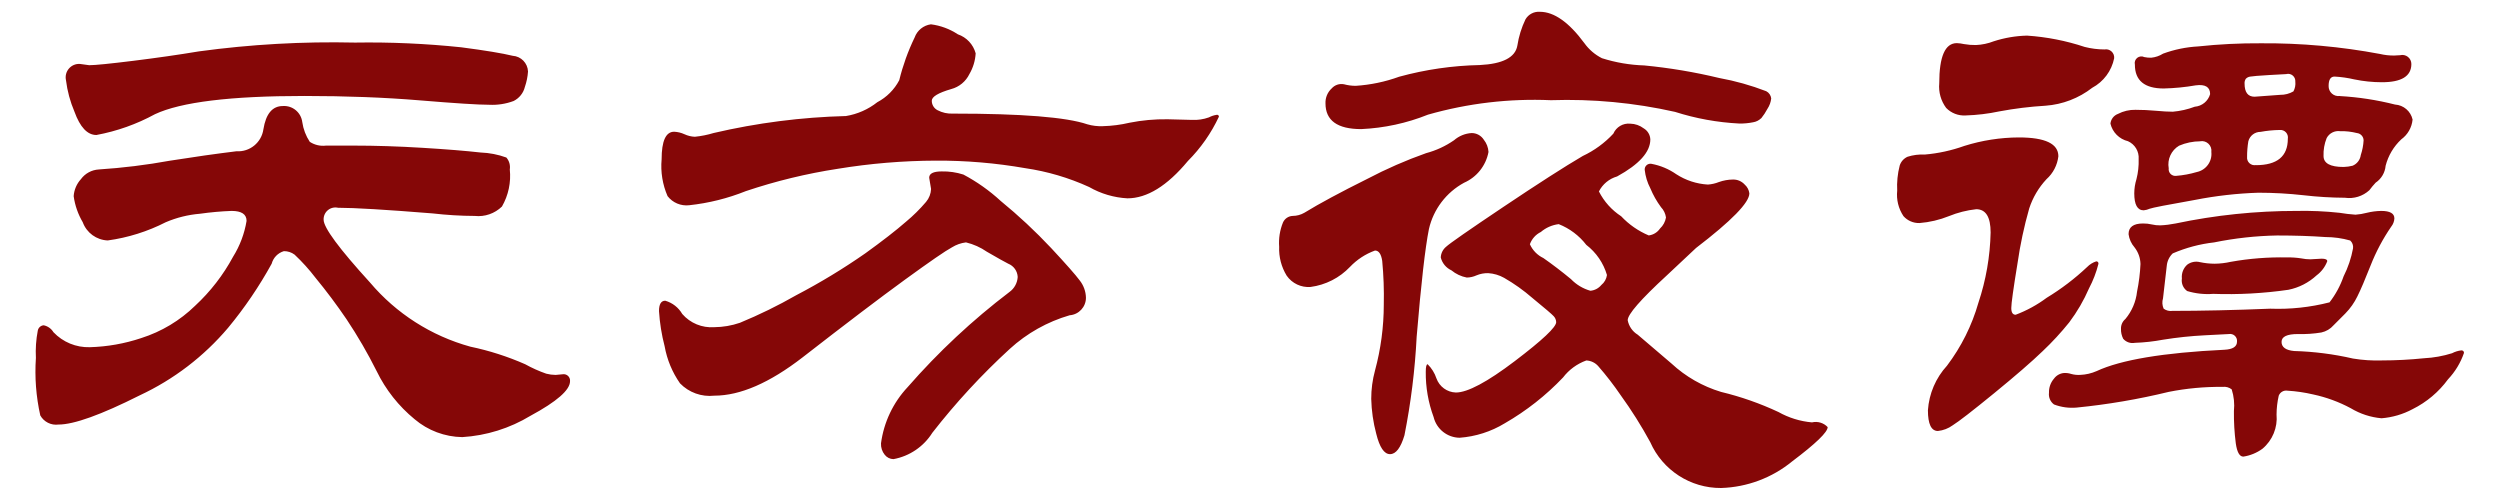
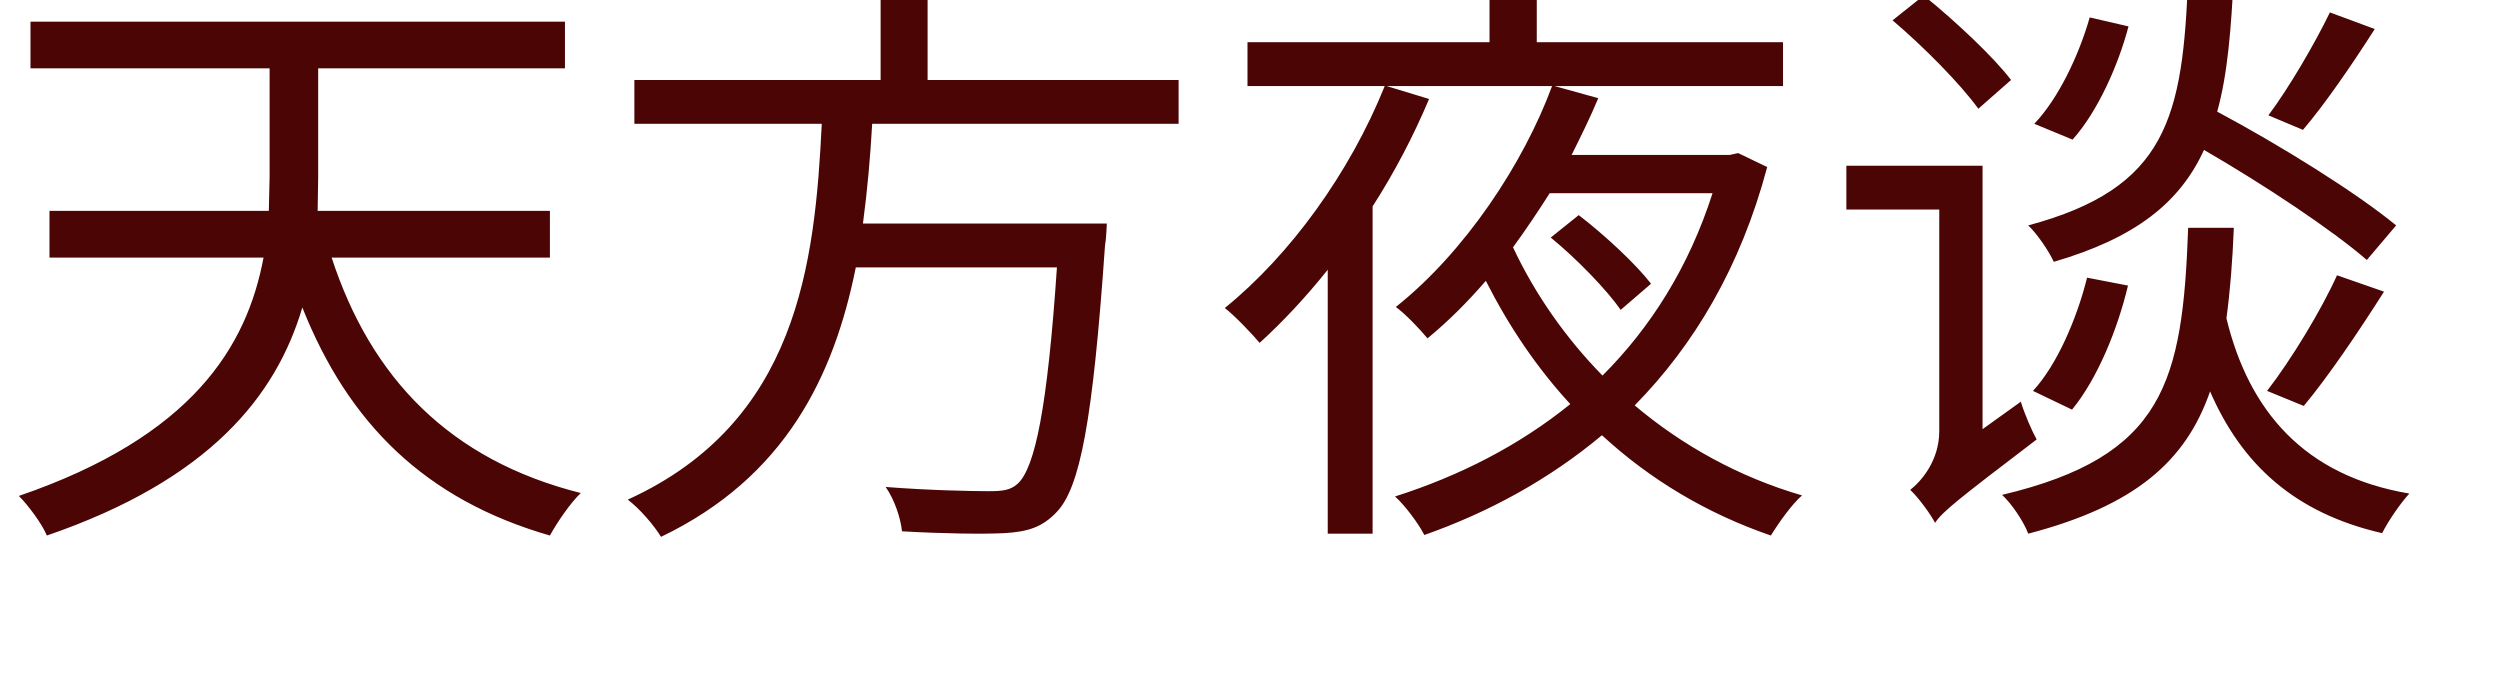
- <svg xmlns="http://www.w3.org/2000/svg" width="150" height="30" viewBox="0 0 150 30">
+ <svg xmlns="http://www.w3.org/2000/svg" width="148" height="40" viewBox="0 0 148 40">
  <defs>
    <style>
      .cls-1 {
-         fill: #850707;
-         fill-rule: evenodd;
+         font-size: 36px;
+         fill: #4b0505;
+         font-family: STLiti;
      }
    </style>
  </defs>
-   <path id="形状_1" data-name="形状 1" class="cls-1" d="M146.881,22.759a5.866,5.866,0,0,1-2.126,1.79,4.733,4.733,0,0,1-1.862.547,4.288,4.288,0,0,1-1.843-.6,8.54,8.54,0,0,0-2.257-.829,9.216,9.216,0,0,0-1.542-.226,0.478,0.478,0,0,0-.527.3,5.2,5.2,0,0,0-.131,1.131,2.389,2.389,0,0,1-.847,2.054,2.606,2.606,0,0,1-1.147.471q-0.339,0-.451-0.792a13.943,13.943,0,0,1-.113-1.941,3.2,3.2,0,0,0-.132-1.3,0.728,0.728,0,0,0-.545-0.151,15.746,15.746,0,0,0-3.235.3,40.094,40.094,0,0,1-5.53.942,3.03,3.03,0,0,1-1.354-.188,0.757,0.757,0,0,1-.3-0.7,1.23,1.23,0,0,1,.3-0.848,0.832,0.832,0,0,1,.6-0.339,1.188,1.188,0,0,1,.432.057,1.668,1.668,0,0,0,.546.056,2.7,2.7,0,0,0,.978-0.226q2.181-1.018,7.673-1.282,0.753-.037.753-0.49a0.417,0.417,0,0,0-.489-0.452q-0.077,0-1.448.075a23,23,0,0,0-2.5.264,11.231,11.231,0,0,1-1.693.188,0.738,0.738,0,0,1-.7-0.245,1.245,1.245,0,0,1-.132-0.6,0.733,0.733,0,0,1,.263-0.584,3.072,3.072,0,0,0,.7-1.64,10.663,10.663,0,0,0,.207-1.659,1.682,1.682,0,0,0-.357-1,1.5,1.5,0,0,1-.358-0.792q0-.64.865-0.641a2.18,2.18,0,0,1,.527.057,2.1,2.1,0,0,0,.508.056,6.026,6.026,0,0,0,.921-0.113,35.1,35.1,0,0,1,7.26-.754,20.216,20.216,0,0,1,2.577.113,9.576,9.576,0,0,0,.959.113,3.614,3.614,0,0,0,.677-0.113,3.9,3.9,0,0,1,.865-0.113q0.791,0,.79.452a0.864,0.864,0,0,1-.188.49,11.57,11.57,0,0,0-1.241,2.337q-0.489,1.244-.79,1.847a3.874,3.874,0,0,1-.715,1.018l-0.714.716a1.343,1.343,0,0,1-.734.434,7.388,7.388,0,0,1-1.41.094c-0.653,0-.978.157-0.978,0.471s0.25,0.5.752,0.547a17.965,17.965,0,0,1,3.536.452,8.866,8.866,0,0,0,1.73.113,24.962,24.962,0,0,0,2.539-.132,6.731,6.731,0,0,0,1.674-.3,1.558,1.558,0,0,1,.545-0.17,0.143,0.143,0,0,1,.17.151A4.36,4.36,0,0,1,146.881,22.759Zm-7.11-4.617a5.491,5.491,0,0,0,.846-1.564,6.217,6.217,0,0,0,.565-1.677,0.534,0.534,0,0,0-.17-0.471,5.47,5.47,0,0,0-1.485-.207q-1.317-.094-2.9-0.094a20.887,20.887,0,0,0-3.78.415,8.75,8.75,0,0,0-2.483.66,1.171,1.171,0,0,0-.357.735l-0.226,1.96a0.887,0.887,0,0,0,.038.622,0.715,0.715,0,0,0,.526.132q2.6,0,5.868-.132A12.427,12.427,0,0,0,139.771,18.141Zm-8.539-.678a0.776,0.776,0,0,1-.319-0.754,0.982,0.982,0,0,1,.319-0.829A0.908,0.908,0,0,1,132,15.729a4.3,4.3,0,0,0,.884.094,4.62,4.62,0,0,0,.96-0.113,17.08,17.08,0,0,1,3.385-.264,4.659,4.659,0,0,1,.846.057,2.775,2.775,0,0,0,.546.056l0.677-.038c0.226,0,.338.051,0.338,0.151a1.888,1.888,0,0,1-.639.848,3.511,3.511,0,0,1-1.693.867,25.352,25.352,0,0,1-4.514.245A4.264,4.264,0,0,1,131.232,17.463Zm9.16-11.7a17.465,17.465,0,0,1,3.31.509,1.154,1.154,0,0,1,1.053.9,1.658,1.658,0,0,1-.677,1.187,3.288,3.288,0,0,0-.94,1.583,1.367,1.367,0,0,1-.6,1.018,5.419,5.419,0,0,0-.376.452,1.79,1.79,0,0,1-1.467.452,22.53,22.53,0,0,1-2.483-.151,24.552,24.552,0,0,0-2.708-.151,23.7,23.7,0,0,0-3.818.434q-2.465.434-2.709,0.528a1.137,1.137,0,0,1-.357.094q-0.564,0-.564-1.018a2.9,2.9,0,0,1,.131-0.848,4.32,4.32,0,0,0,.132-1.206,1.087,1.087,0,0,0-.639-1.074,1.427,1.427,0,0,1-1.054-1.055,0.7,0.7,0,0,1,.452-0.584,2.176,2.176,0,0,1,1.053-.245q0.6,0,1.223.057c0.413,0.038.752,0.057,1.015,0.057a4.95,4.95,0,0,0,1.317-.3,1.043,1.043,0,0,0,.921-0.754q0-.641-0.865-0.528a13.037,13.037,0,0,1-1.918.188q-1.731,0-1.731-1.432a0.4,0.4,0,0,1,.565-0.452,1.765,1.765,0,0,0,.413.038,1.64,1.64,0,0,0,.715-0.245,7.252,7.252,0,0,1,2.107-.433,33.575,33.575,0,0,1,3.761-.188,37.256,37.256,0,0,1,7.147.641,3.513,3.513,0,0,0,.847.094c0.188-.012.306-0.019,0.357-0.019a0.543,0.543,0,0,1,.677.528q0,1.094-1.768,1.093a8.215,8.215,0,0,1-1.655-.17,6.8,6.8,0,0,0-1.185-.17c-0.239,0-.357.188-0.357,0.565A0.59,0.59,0,0,0,140.392,5.759Zm-5.041,4.146q1.918,0,1.919-1.583a0.451,0.451,0,0,0-.489-0.528,6.9,6.9,0,0,0-1.148.113,0.753,0.753,0,0,0-.733.565,5.65,5.65,0,0,0-.075.942A0.449,0.449,0,0,0,135.351,9.905Zm-3.329-1.432a3.246,3.246,0,0,0-1.279.264,1.311,1.311,0,0,0-.62,1.357,0.4,0.4,0,0,0,.451.452,5.96,5.96,0,0,0,1.223-.226,1.11,1.11,0,0,0,.884-1.206A0.575,0.575,0,0,0,132.022,8.473Zm5.172-4.033q-0.075,0-1.034.057t-1.147.094a0.438,0.438,0,0,0-.264.132,0.449,0.449,0,0,0-.075.283q0,0.792.6,0.792l1.542-.113a1.528,1.528,0,0,0,.79-0.207,1,1,0,0,0,.113-0.584A0.436,0.436,0,0,0,137.194,4.439ZM139.6,8.284a2.612,2.612,0,0,0-.188,1.074q0,0.66,1.2.66a2.416,2.416,0,0,0,.546-0.075,0.808,0.808,0,0,0,.489-0.641,3.31,3.31,0,0,0,.169-0.886,0.449,0.449,0,0,0-.4-0.433,3.775,3.775,0,0,0-1.015-.113A0.793,0.793,0,0,0,139.6,8.284ZM122.731,6.343a22.26,22.26,0,0,0-2.765.339,11.388,11.388,0,0,1-2.031.245,1.5,1.5,0,0,1-1.166-.452A2.143,2.143,0,0,1,116.355,5q0-2.412,1.054-2.412a2.393,2.393,0,0,1,.432.057,3.734,3.734,0,0,0,.715.057,3.346,3.346,0,0,0,1.072-.226,7.032,7.032,0,0,1,1.994-.339,13.884,13.884,0,0,1,3.46.679,4.852,4.852,0,0,0,1.185.151,0.492,0.492,0,0,1,.583.528,2.593,2.593,0,0,1-1.316,1.772A5.179,5.179,0,0,1,122.731,6.343ZM117.86,8.755a11.089,11.089,0,0,1,3.272-.509q2.37,0,2.37,1.131a2.182,2.182,0,0,1-.714,1.376,4.7,4.7,0,0,0-1.035,1.753,24.846,24.846,0,0,0-.7,3.279q-0.377,2.3-.376,2.7t0.263,0.4a7.591,7.591,0,0,0,1.862-1.018,14.493,14.493,0,0,0,2.427-1.847,1.34,1.34,0,0,1,.545-0.339,0.126,0.126,0,0,1,.132.151,6.626,6.626,0,0,1-.565,1.47,10.041,10.041,0,0,1-1.184,2.036,17.249,17.249,0,0,1-1.6,1.734q-0.978.943-2.915,2.526t-2.483,1.922a1.83,1.83,0,0,1-.884.339q-0.6,0-.6-1.244a4.4,4.4,0,0,1,1.147-2.676,11.487,11.487,0,0,0,1.881-3.769,14.245,14.245,0,0,0,.734-4.222q0-1.394-.865-1.395a6.1,6.1,0,0,0-1.637.415,6,6,0,0,1-1.768.415,1.236,1.236,0,0,1-.959-0.415,2.311,2.311,0,0,1-.376-1.527,4.97,4.97,0,0,1,.15-1.508,0.861,0.861,0,0,1,.471-0.528,2.929,2.929,0,0,1,1.034-.132A9.4,9.4,0,0,0,117.86,8.755ZM103.265,29.28a4.611,4.611,0,0,1-4.251-2.752,25.972,25.972,0,0,0-1.768-2.808,18.642,18.642,0,0,0-1.354-1.753,1.006,1.006,0,0,0-.715-0.339,3.063,3.063,0,0,0-1.392,1.018,15.489,15.489,0,0,1-3.5,2.752,6.059,6.059,0,0,1-2.708.867,1.628,1.628,0,0,1-1.561-1.244,7.606,7.606,0,0,1-.47-2.714q0-.452.113-0.452a2.135,2.135,0,0,1,.527.848,1.279,1.279,0,0,0,1.166.848q1.053,0,3.536-1.885t2.483-2.337a0.536,0.536,0,0,0-.15-0.358q-0.151-.17-1.279-1.093a10.7,10.7,0,0,0-1.693-1.206,2.234,2.234,0,0,0-.959-0.283,1.723,1.723,0,0,0-.7.132,1.442,1.442,0,0,1-.583.132,2.056,2.056,0,0,1-.922-0.433,1.155,1.155,0,0,1-.639-0.773,0.88,0.88,0,0,1,.32-0.641q0.319-.3,3.442-2.394t4.758-3.053A5.961,5.961,0,0,0,96.8,8.02a1,1,0,0,1,1.016-.6,1.376,1.376,0,0,1,.809.283,0.808,0.808,0,0,1,.395.66q0,1.131-1.994,2.224a1.772,1.772,0,0,0-1.091.9,3.869,3.869,0,0,0,1.335,1.489,4.852,4.852,0,0,0,1.655,1.15,0.965,0.965,0,0,0,.677-0.415,1.182,1.182,0,0,0,.357-0.66,1.113,1.113,0,0,0-.3-0.622,5.4,5.4,0,0,1-.639-1.131,3.127,3.127,0,0,1-.338-1.112A0.343,0.343,0,0,1,99.09,9.83a3.821,3.821,0,0,1,1.485.622,3.9,3.9,0,0,0,1.9.622,2.195,2.195,0,0,0,.658-0.151,2.57,2.57,0,0,1,.847-0.151,0.917,0.917,0,0,1,.7.3,0.845,0.845,0,0,1,.282.528q0,0.83-3.2,3.279l-1.768,1.659q-2.333,2.148-2.332,2.676a1.3,1.3,0,0,0,.6.867l2.031,1.734a7.592,7.592,0,0,0,2.972,1.7,18.107,18.107,0,0,1,3.442,1.206,4.994,4.994,0,0,0,2.012.622,0.983,0.983,0,0,1,.941.283q0,0.452-2.126,2.054A7.068,7.068,0,0,1,103.265,29.28ZM95.178,14.692a3.891,3.891,0,0,0-1.655-1.244,2.038,2.038,0,0,0-1.072.471,1.311,1.311,0,0,0-.658.735,1.669,1.669,0,0,0,.809.829q0.809,0.565,1.655,1.263a2.607,2.607,0,0,0,1.166.7A0.962,0.962,0,0,0,96.08,17.1a0.934,0.934,0,0,0,.338-0.6A3.546,3.546,0,0,0,95.178,14.692Zm10.494-7.6a0.894,0.894,0,0,1-.489.245,3.845,3.845,0,0,1-.827.075,15.188,15.188,0,0,1-3.856-.7,29.436,29.436,0,0,0-7.448-.7,23.168,23.168,0,0,0-7.373.867,12.2,12.2,0,0,1-4.006.867q-2.144,0-2.144-1.545a1.158,1.158,0,0,1,.376-0.9,0.783,0.783,0,0,1,.733-0.245,2.714,2.714,0,0,0,.7.094,9.421,9.421,0,0,0,2.614-.547,19.827,19.827,0,0,1,4.834-.7Q90.851,3.8,91.04,2.743a5.618,5.618,0,0,1,.489-1.583A0.922,0.922,0,0,1,92.394.708q1.278,0,2.671,1.885a2.9,2.9,0,0,0,1.053.9,9.369,9.369,0,0,0,2.539.433,32.511,32.511,0,0,1,4.495.754,15.62,15.62,0,0,1,2.821.792,0.561,0.561,0,0,1,.3.433,1.4,1.4,0,0,1-.225.622A3.636,3.636,0,0,1,105.672,7.1ZM85.567,9.189a5.369,5.369,0,0,0,1.674-.773,1.773,1.773,0,0,1,1.053-.433,0.863,0.863,0,0,1,.734.4,1.293,1.293,0,0,1,.282.735,2.524,2.524,0,0,1-1.467,1.847,4.236,4.236,0,0,0-2.106,2.771Q85.4,15.409,85,20.2a41.015,41.015,0,0,1-.733,5.918q-0.339,1.131-.865,1.131t-0.828-1.225a8.972,8.972,0,0,1-.3-2.092,6.43,6.43,0,0,1,.226-1.7,15.2,15.2,0,0,0,.527-3.958,22.451,22.451,0,0,0-.094-2.62q-0.094-.622-0.433-0.622a3.911,3.911,0,0,0-1.5.98,3.982,3.982,0,0,1-2.37,1.206,1.592,1.592,0,0,1-1.429-.678,3.07,3.07,0,0,1-.451-1.734,3.223,3.223,0,0,1,.226-1.451,0.665,0.665,0,0,1,.583-0.4,1.41,1.41,0,0,0,.7-0.188q1.354-.829,3.78-2.035A26.79,26.79,0,0,1,85.567,9.189ZM67.643,11.9a5.17,5.17,0,0,1-2.294-.679,14.17,14.17,0,0,0-3.837-1.131,30.332,30.332,0,0,0-5.36-.452,37.112,37.112,0,0,0-5.887.49,33.121,33.121,0,0,0-5.511,1.338,12.825,12.825,0,0,1-3.4.848,1.433,1.433,0,0,1-1.3-.546,4.513,4.513,0,0,1-.357-2.205q0-1.658.752-1.659a1.651,1.651,0,0,1,.621.151,1.635,1.635,0,0,0,.621.151,5.938,5.938,0,0,0,1.129-.226,39.423,39.423,0,0,1,7.937-1.018,4.1,4.1,0,0,0,1.881-.829,3.146,3.146,0,0,0,1.317-1.319,12.924,12.924,0,0,1,.922-2.563,1.212,1.212,0,0,1,.978-0.792,3.806,3.806,0,0,1,1.617.6A1.667,1.667,0,0,1,58.54,3.2a2.772,2.772,0,0,1-.376,1.244,1.691,1.691,0,0,1-1.091.9q-1.166.339-1.166,0.7a0.635,0.635,0,0,0,.339.565,1.8,1.8,0,0,0,.94.207q6.169,0,8.05.641a2.871,2.871,0,0,0,.94.113,7.82,7.82,0,0,0,1.6-.207,10.925,10.925,0,0,1,2.276-.207l1.467,0.038a2.611,2.611,0,0,0,1.016-.151A1.443,1.443,0,0,1,73,6.89,0.109,0.109,0,0,1,73.135,7,9.4,9.4,0,0,1,71.273,9.66Q69.411,11.9,67.643,11.9ZM40.936,18.839a2.319,2.319,0,0,0,1.918.792,4.848,4.848,0,0,0,1.542-.264,29.511,29.511,0,0,0,3.385-1.658A38.033,38.033,0,0,0,51.919,15.2q1.542-1.111,2.445-1.9a9.757,9.757,0,0,0,1.2-1.187,1.285,1.285,0,0,0,.3-0.773l-0.113-.678q0-.376.752-0.377a3.993,3.993,0,0,1,1.3.188,10.719,10.719,0,0,1,2.238,1.583,31.691,31.691,0,0,1,3.028,2.827q1.335,1.433,1.712,1.941a1.732,1.732,0,0,1,.376,1.037,1.055,1.055,0,0,1-.978,1.055,9.08,9.08,0,0,0-3.592,2.017,41.078,41.078,0,0,0-4.646,5.032,3.5,3.5,0,0,1-2.332,1.583,0.677,0.677,0,0,1-.527-0.264A1.008,1.008,0,0,1,52.86,26.6a6.114,6.114,0,0,1,1.6-3.374,41.227,41.227,0,0,1,6.113-5.711,1.187,1.187,0,0,0,.489-0.9,0.9,0.9,0,0,0-.564-0.791q-0.3-.15-1.279-0.716a3.76,3.76,0,0,0-1.26-.565,2.072,2.072,0,0,0-.846.3q-0.564.3-2.821,1.941T48.158,21.44q-2.972,2.3-5.3,2.3A2.48,2.48,0,0,1,40.8,23a5.6,5.6,0,0,1-.922-2.224,11.1,11.1,0,0,1-.338-2.111q0-.622.376-0.622A1.731,1.731,0,0,1,40.936,18.839Zm-13.2,7.388a4.531,4.531,0,0,1-2.859-1.074A8.57,8.57,0,0,1,22.6,22.269a29.033,29.033,0,0,0-1.805-3.11q-0.884-1.3-1.862-2.488a11.369,11.369,0,0,0-1.26-1.395,1.056,1.056,0,0,0-.64-0.207,1.077,1.077,0,0,0-.733.754,24.661,24.661,0,0,1-2.614,3.845,15.581,15.581,0,0,1-5.3,4.052Q4.9,25.473,3.508,25.473a1.086,1.086,0,0,1-1.091-.547,12.062,12.062,0,0,1-.263-3.449,6.811,6.811,0,0,1,.113-1.64,0.39,0.39,0,0,1,.357-0.32,0.9,0.9,0,0,1,.583.415,2.89,2.89,0,0,0,2.182.9,10.654,10.654,0,0,0,3.085-.547,8.168,8.168,0,0,0,3.235-1.941,11.333,11.333,0,0,0,2.276-2.94,5.863,5.863,0,0,0,.809-2.149q0-.6-0.9-0.6a18.423,18.423,0,0,0-1.9.17,6.6,6.6,0,0,0-2.05.509,10.922,10.922,0,0,1-3.479,1.093,1.665,1.665,0,0,1-1.5-1.093,4.223,4.223,0,0,1-.545-1.564,1.686,1.686,0,0,1,.433-1.018,1.433,1.433,0,0,1,1.072-.584A37.431,37.431,0,0,0,10.2,9.641q2.144-.339,3.987-0.565a1.535,1.535,0,0,0,1.617-1.319q0.226-1.394,1.166-1.395a1.1,1.1,0,0,1,1.166.961,2.9,2.9,0,0,0,.451,1.187,1.453,1.453,0,0,0,.978.226h1.655q1.955,0,4.119.132t3.5,0.283a5.053,5.053,0,0,1,1.542.3,0.884,0.884,0,0,1,.207.716,3.687,3.687,0,0,1-.47,2.224,2.031,2.031,0,0,1-1.636.565,22.793,22.793,0,0,1-2.52-.151q-4.213-.339-5.68-0.339a0.707,0.707,0,0,0-.865.716q0,0.716,2.784,3.769A12.094,12.094,0,0,0,28.222,20.8a16.631,16.631,0,0,1,3.291,1.055,8.031,8.031,0,0,0,1.26.565,2.3,2.3,0,0,0,.564.075l0.414-.038a0.384,0.384,0,0,1,.451.415q0,0.792-2.37,2.073A8.955,8.955,0,0,1,27.733,26.227ZM30.817,6.06a3.652,3.652,0,0,1-1.467.226q-0.979,0-4.157-.264t-6.94-.264q-6.621,0-8.953,1.093A11.857,11.857,0,0,1,5.784,8.1Q4.974,8.1,4.467,6.7a7.006,7.006,0,0,1-.508-1.885,0.806,0.806,0,0,1,.828-0.98L5.351,3.912q0.526,0,2.652-.264t3.931-.565A59.282,59.282,0,0,1,21.3,2.555a53.235,53.235,0,0,1,6.376.283q2.163,0.283,3.084.509a0.985,0.985,0,0,1,.921.942,3.582,3.582,0,0,1-.188.924A1.281,1.281,0,0,1,30.817,6.06Z" />
+   <text id="天方夜谈" class="cls-1" x="-0.353" y="28.753">天方夜谈</text>
</svg>
